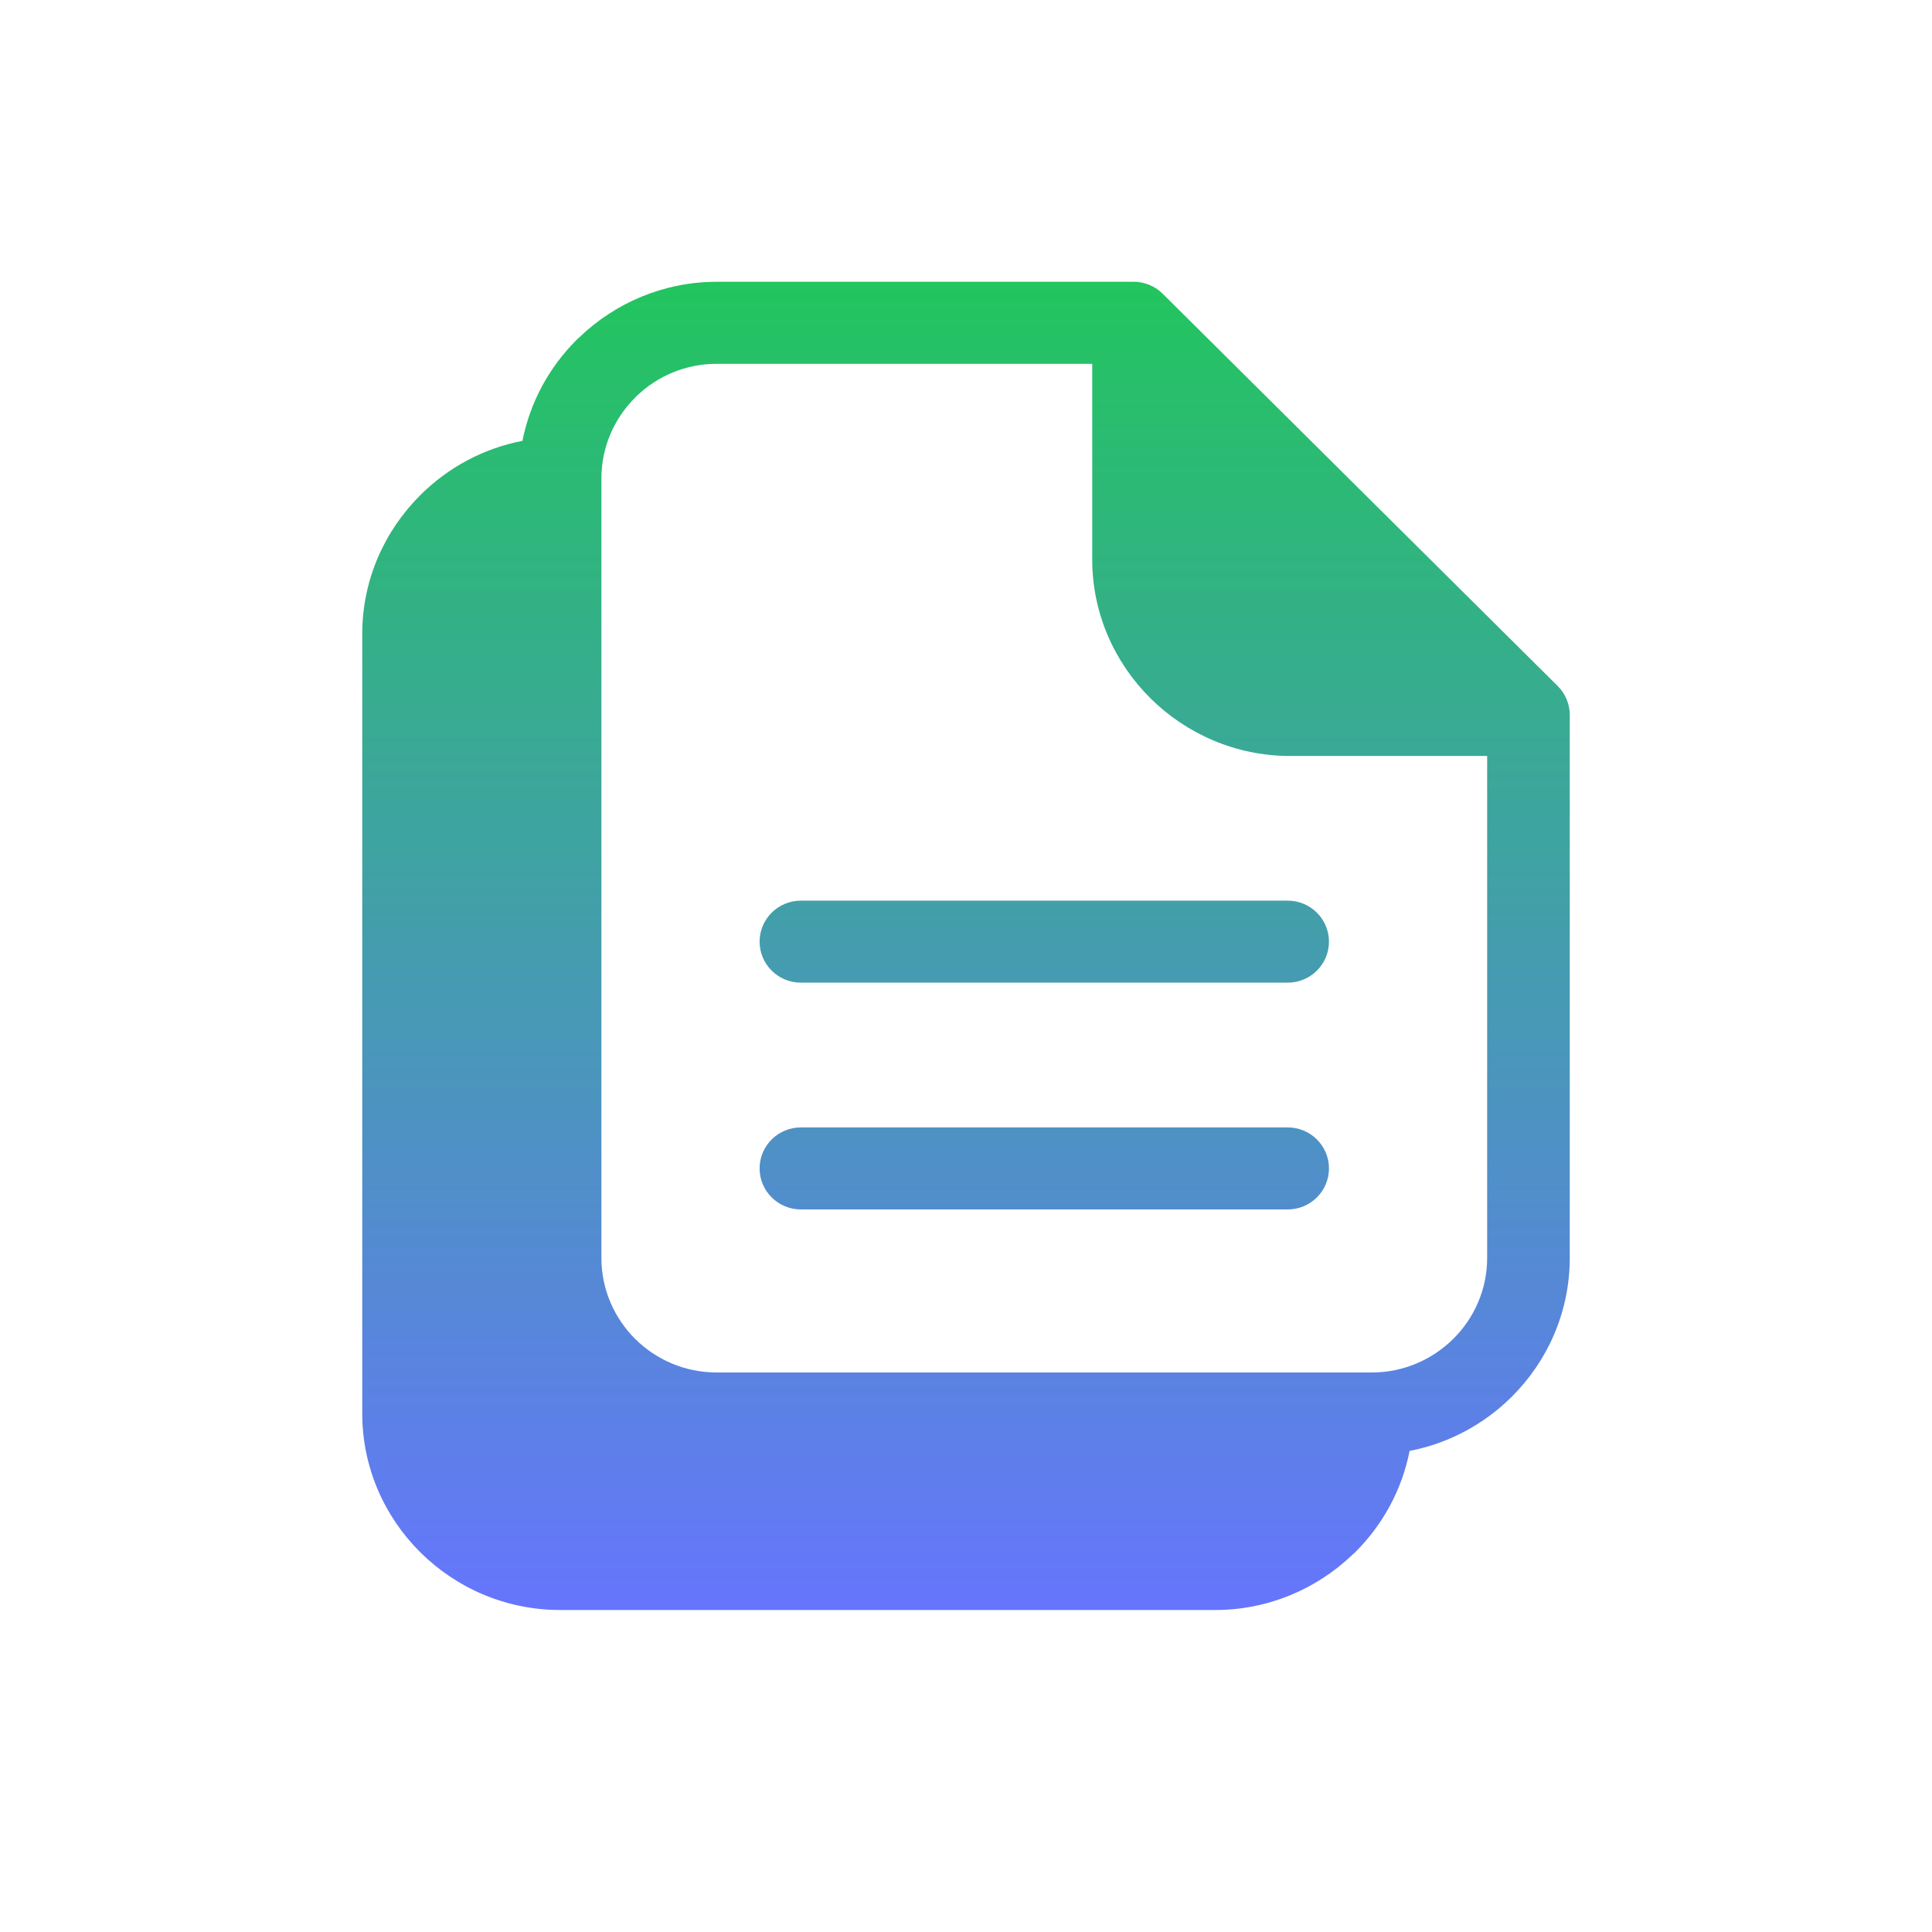
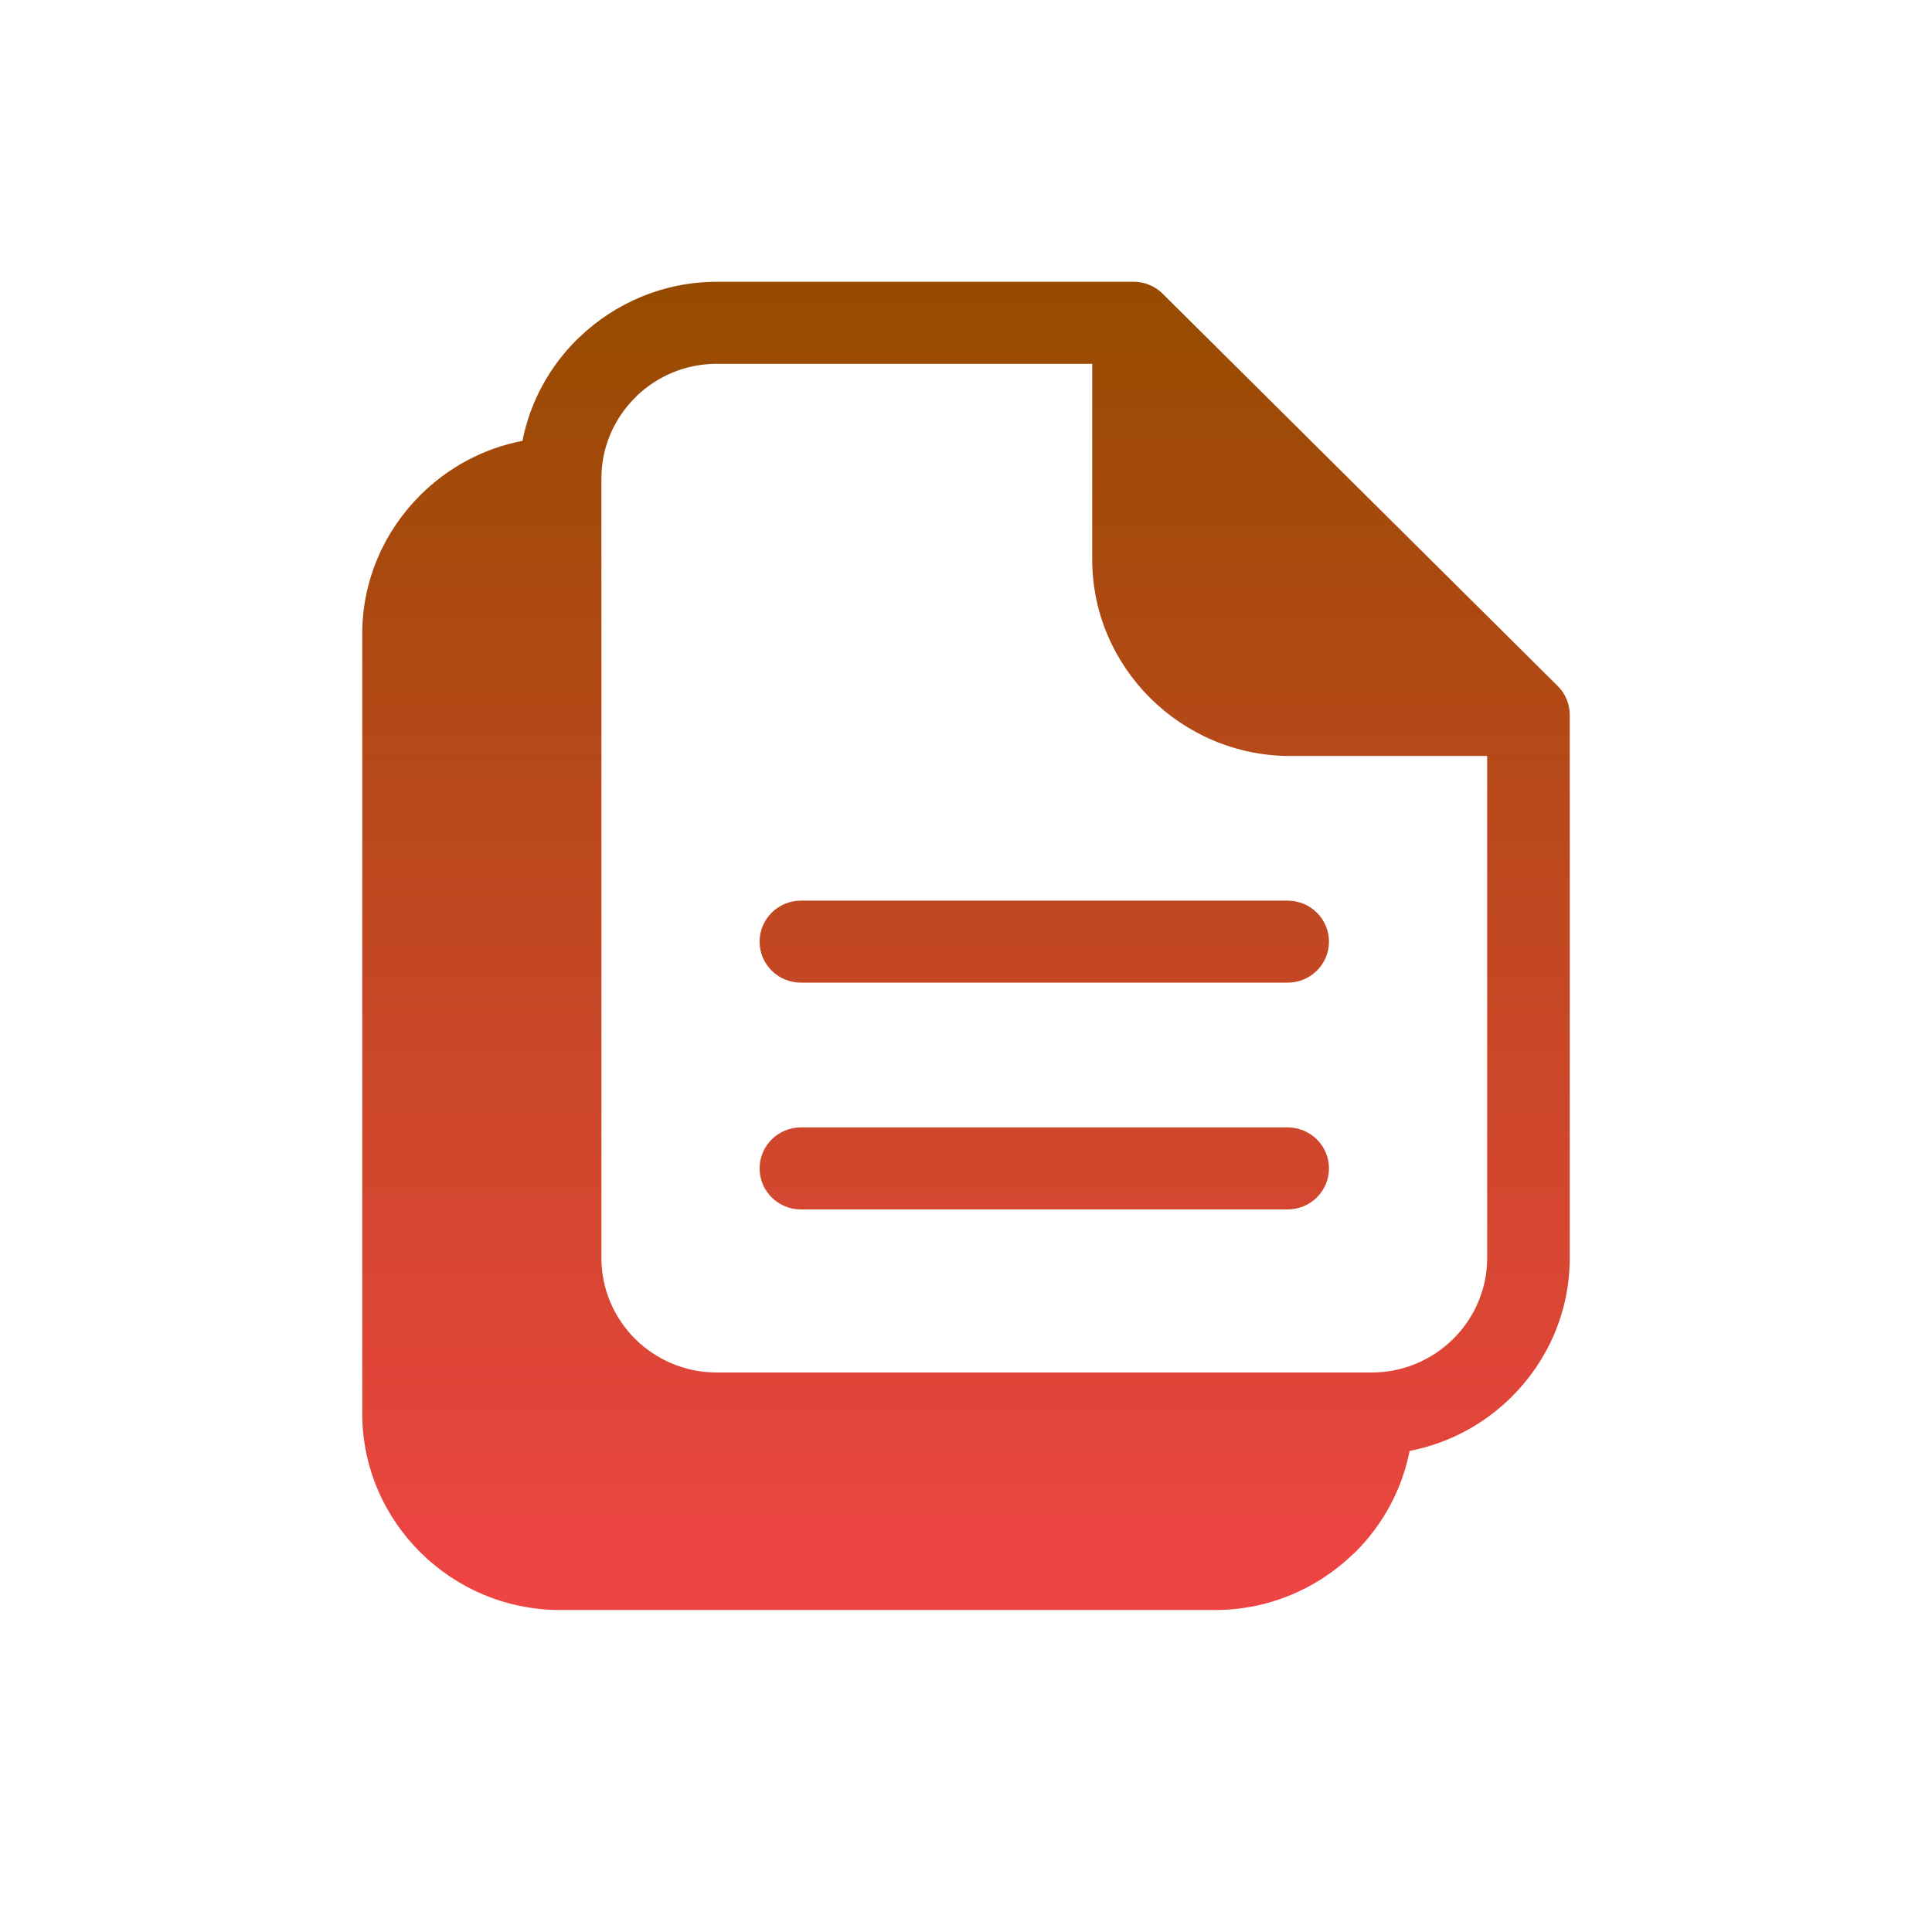
<svg xmlns="http://www.w3.org/2000/svg" width="48" height="48" viewBox="0 0 48 48" fill="none">
  <path d="M17.805 7H28.162C28.445 7 28.702 7.114 28.888 7.299L38.699 17.042C38.9 17.241 39 17.503 39 17.763V31.256C39 32.599 38.447 33.819 37.557 34.704C36.877 35.38 35.999 35.859 35.021 36.048C34.83 37.021 34.347 37.892 33.667 38.567L33.603 38.625C32.717 39.474 31.513 40 30.195 40H13.916C12.562 40 11.334 39.451 10.443 38.567C9.553 37.683 9 36.462 9 35.118V15.745C9 14.404 9.555 13.184 10.446 12.298C11.125 11.622 12.001 11.141 12.98 10.953C13.172 9.98 13.654 9.11 14.334 8.435L14.398 8.376C15.284 7.527 16.488 7.001 17.807 7.001L17.805 7ZM31.992 22.376C32.558 22.376 33.018 22.833 33.018 23.395C33.018 23.958 32.558 24.414 31.992 24.414H19.898C19.332 24.414 18.872 23.958 18.872 23.395C18.872 22.833 19.332 22.376 19.898 22.376H31.992ZM31.992 28.01C32.558 28.01 33.018 28.467 33.018 29.029C33.018 29.592 32.558 30.048 31.992 30.048H19.898C19.332 30.048 18.872 29.592 18.872 29.029C18.872 28.467 19.332 28.01 19.898 28.01H31.992ZM36.948 18.782H32.052C30.703 18.782 29.473 18.232 28.581 17.347C27.689 16.461 27.136 15.242 27.136 13.9V9.039H17.806C17.039 9.039 16.343 9.34 15.83 9.827L15.784 9.874C15.264 10.391 14.942 11.101 14.942 11.882V31.256C14.942 32.039 15.264 32.75 15.781 33.266C16.301 33.781 17.017 34.099 17.806 34.099H34.085C34.87 34.099 35.587 33.778 36.106 33.264C36.626 32.748 36.948 32.036 36.948 31.256L36.948 18.782Z" fill="url(#paint0_linear_2_7)" />
  <defs>
    <linearGradient id="paint0_linear_2_7" x1="24" y1="7" x2="24" y2="40" gradientUnits="userSpaceOnUse">
-       <stop stop-color="#22C55E" />
-       <stop offset="1" stop-color="#6675FD" />
+       <stop stop-color="#964B00" />
+       <stop offset="1" stop-color="#ef4444" />
    </linearGradient>
  </defs>
</svg>
